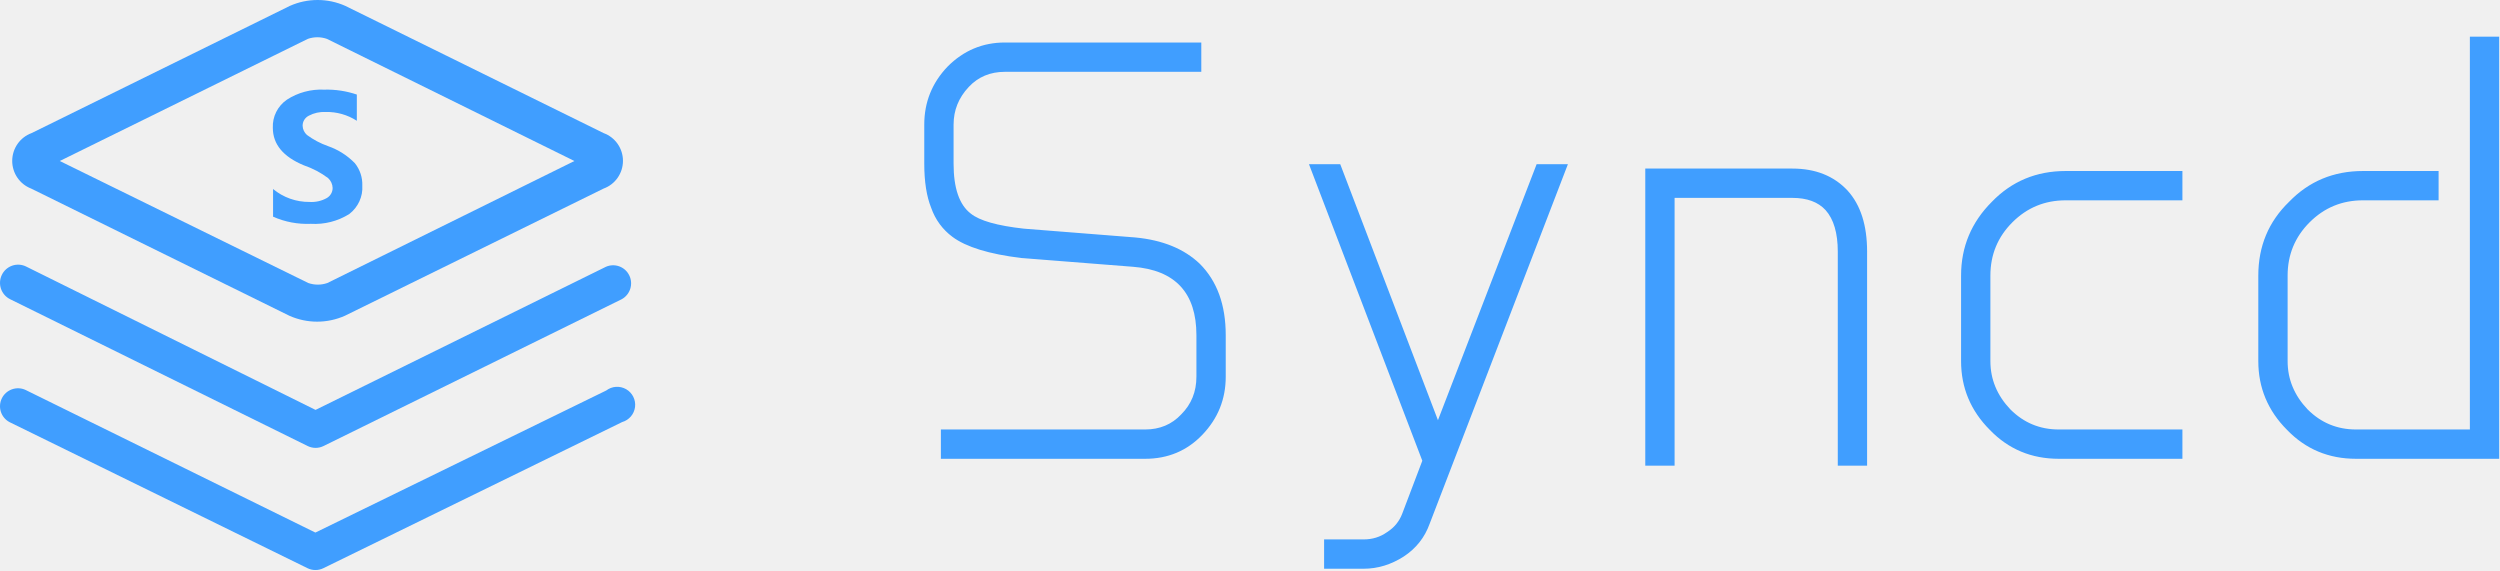
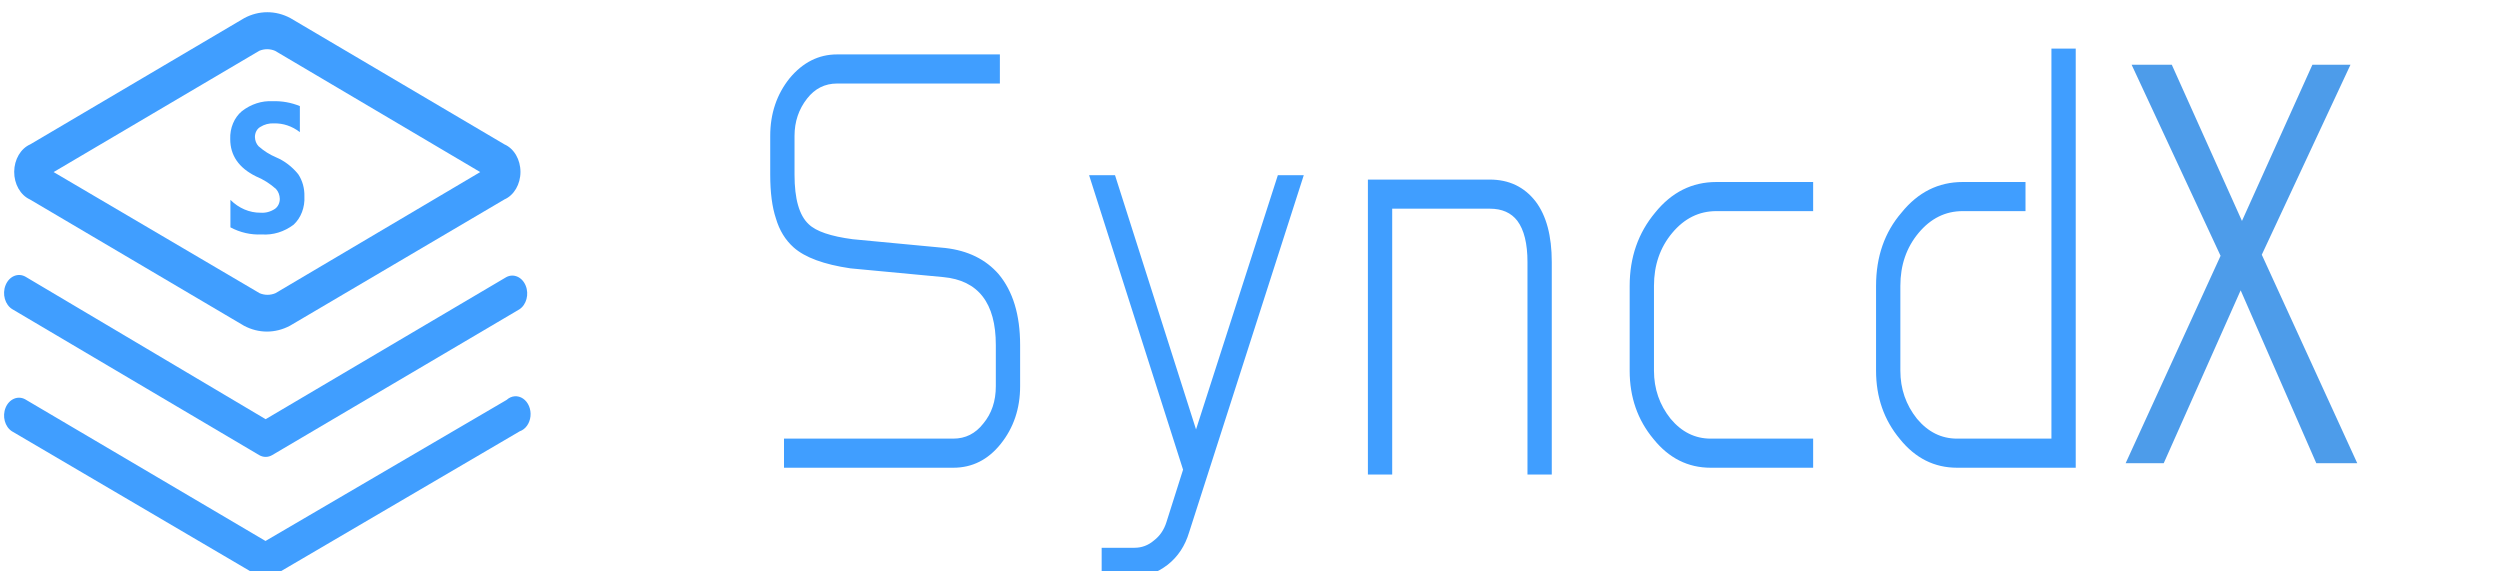
- <svg xmlns="http://www.w3.org/2000/svg" viewBox="0 0 614 140" fill="#409EFF" version="1.1">
-   <g stroke="none" stroke-width="1" fill="#409EFF" fill-rule="evenodd">
-     <g fill="#409EFF">
-       <path d="M76.342,54.971 C79.673,55.171 82.982,54.326 85.788,52.559 C87.964,50.885 89.159,48.27 88.983,45.568 C89.052,43.588 88.407,41.647 87.161,40.085 C85.332,38.201 83.075,36.764 80.574,35.89 C78.714,35.237 76.966,34.313 75.389,33.149 C74.731,32.564 74.346,31.742 74.324,30.873 C74.316,29.831 74.914,28.875 75.865,28.406 C77.12,27.745 78.535,27.432 79.958,27.501 C82.684,27.438 85.364,28.194 87.637,29.667 L87.637,23.224 C85.063,22.349 82.346,21.94 79.621,22.018 C76.375,21.862 73.163,22.727 70.456,24.485 C68.181,26.066 66.883,28.668 67.008,31.394 C67.008,35.433 69.55,38.504 74.632,40.605 C76.769,41.334 78.775,42.388 80.574,43.731 C81.265,44.366 81.669,45.244 81.695,46.171 C81.695,47.182 81.152,48.118 80.266,48.638 C78.973,49.359 77.491,49.693 76.006,49.598 C72.731,49.623 69.557,48.494 67.064,46.418 L67.064,53.217 C69.972,54.508 73.151,55.11 76.342,54.971 Z" />
-       <path d="M7.648,46.312 L71.079,77.553 C75.418,79.482 80.364,79.482 84.703,77.553 L148.245,46.312 C151.099,45.276 153,42.552 153,39.5 C153,36.448 151.099,33.724 148.245,32.688 L84.814,1.447 C80.475,-0.482 75.529,-0.482 71.19,1.447 L7.758,32.688 C4.922,33.725 3.025,36.426 3,39.461 C2.976,42.497 4.829,45.228 7.648,46.312 Z M75.602,9.549 C77.121,9.018 78.772,9.018 80.291,9.549 L141.075,39.542 L80.401,69.507 C78.883,70.038 77.231,70.038 75.713,69.507 L14.68,39.542 L75.602,9.549 Z" fill-rule="nonzero" />
-       <path d="M2.504,73.494 L75.565,109.546 C76.792,110.151 78.228,110.151 79.455,109.546 L152.681,73.494 C154.769,72.361 155.593,69.772 154.547,67.632 C153.501,65.492 150.959,64.566 148.791,65.534 L77.496,100.672 L6.395,65.451 C4.185,64.371 1.523,65.296 0.449,67.517 C-0.625,69.738 0.295,72.414 2.504,73.494 Z" />
-       <path d="M148.891,95.907 L77.459,130.798 L6.221,95.742 C4.049,94.778 1.502,95.7 0.454,97.83 C-0.594,99.96 0.231,102.537 2.323,103.664 L75.524,139.548 C76.753,140.151 78.193,140.151 79.422,139.548 L152.789,103.664 C154.5,103.177 155.753,101.714 155.968,99.95 C156.182,98.186 155.318,96.465 153.773,95.583 C152.229,94.701 150.305,94.829 148.891,95.907 Z" />
+ <svg xmlns="http://www.w3.org/2000/svg" width="614" height="140" version="1.1" fill="#409EFF">
+   <g>
+     <rect fill="#ffffff" id="canvas_background" height="142" width="616" y="-1" x="-1" />
+   </g>
+   <g>
+     <g id="svg_1" fill-rule="evenodd" fill="#409EFF">
+       <g stroke="null" id="svg_2" fill="#409EFF">
+         <path stroke="null" id="svg_3" d="m64.282,57.578c2.761,0.199 5.504,-0.64 7.83,-2.395c1.804,-1.662 2.795,-4.258 2.649,-6.941c0.057,-1.966 -0.477,-3.893 -1.51,-5.444c-1.516,-1.87 -3.387,-3.297 -5.46,-4.165c-1.542,-0.649 -2.991,-1.566 -4.298,-2.722c-0.545,-0.58 -0.865,-1.396 -0.883,-2.259c-0.006,-1.035 0.489,-1.984 1.278,-2.45c1.04,-0.656 2.213,-0.966 3.392,-0.898c2.26,-0.062 4.482,0.688 6.366,2.15l0,-6.397c-2.134,-0.869 -4.386,-1.275 -6.645,-1.198c-2.691,-0.155 -5.353,0.704 -7.598,2.45c-1.885,1.569 -2.962,4.153 -2.858,6.859c0,4.01 2.107,7.059 6.32,9.146c1.772,0.723 3.434,1.77 4.926,3.103c0.573,0.63 0.907,1.502 0.929,2.423c-0,1.004 -0.45,1.934 -1.185,2.45c-1.072,0.716 -2.3,1.047 -3.532,0.953c-2.714,0.025 -5.345,-1.096 -7.412,-3.157l0,6.75c2.41,1.283 5.046,1.879 7.69,1.742z" />
+         <path stroke="null" id="svg_4" fill-rule="nonzero" d="m7.339,48.981l52.581,31.018c3.597,1.915 7.697,1.915 11.293,0l52.672,-31.018c2.365,-1.029 3.941,-3.733 3.941,-6.763c0,-3.03 -1.576,-5.734 -3.941,-6.763l-52.581,-31.018c-3.597,-1.915 -7.697,-1.915 -11.293,0l-52.581,31.018c-2.351,1.029 -3.923,3.711 -3.944,6.725c-0.02,3.014 1.516,5.726 3.852,6.801zm56.33,-36.5c1.259,-0.527 2.628,-0.527 3.886,0l50.386,29.779l-50.295,29.751c-1.259,0.527 -2.628,0.527 -3.886,0l-50.592,-29.751l50.5,-29.779z" />
+         <path stroke="null" id="svg_5" d="m3.076,75.969l60.562,35.795c1.017,0.601 2.208,0.601 3.225,0l60.7,-35.795c1.731,-1.125 2.413,-3.695 1.546,-5.819c-0.867,-2.125 -2.974,-3.045 -4.771,-2.083l-59.099,34.886l-58.939,-34.969c-1.832,-1.072 -4.038,-0.154 -4.929,2.051c-0.891,2.205 -0.128,4.862 1.704,5.934z" />
+         <path stroke="null" id="svg_6" d="m124.421,98.222l-59.212,34.641l-59.052,-34.806c-1.8,-0.957 -3.911,-0.042 -4.78,2.073c-0.869,2.115 -0.185,4.673 1.549,5.792l60.679,35.628c1.019,0.598 2.212,0.598 3.231,0l60.816,-35.628c1.419,-0.483 2.457,-1.936 2.635,-3.688c0.178,-1.751 -0.539,-3.46 -1.819,-4.336c-1.28,-0.876 -2.875,-0.749 -4.047,0.322z" />
+       </g>
+       <path stroke="null" id="svg_7" fill="#409EFF" d="m245.27,67.337c3.515,4.21 5.272,10.008 5.272,17.395l0,10.127c0,5.481 -1.592,10.207 -4.775,14.178c-3.117,3.892 -6.996,5.838 -11.638,5.838l-41.579,0l0,-7.149l41.579,0c2.984,0 5.438,-1.231 7.361,-3.693c2.056,-2.462 3.084,-5.52 3.084,-9.174l0,-10.127c0,-10.326 -4.31,-15.886 -12.931,-16.68l-22.779,-2.145c-6.499,-0.953 -11.141,-2.661 -13.926,-5.123c-2.056,-1.827 -3.515,-4.21 -4.377,-7.149c-0.928,-2.78 -1.393,-6.354 -1.393,-10.723l0,-9.531c0,-5.481 1.592,-10.207 4.775,-14.178c3.249,-3.892 7.129,-5.838 11.638,-5.838l39.988,0l0,7.149l-39.988,0c-2.984,0 -5.438,1.231 -7.361,3.693c-2.056,2.621 -3.084,5.679 -3.084,9.174l0,9.531c0,5.957 1.161,10.008 3.482,12.153c1.791,1.747 5.405,2.979 10.842,3.693l22.68,2.145c5.57,0.635 9.947,2.78 13.13,6.434zm48.476,38.126l20.093,-62.431l6.366,0l-28.151,87.689c-0.995,3.336 -2.752,5.997 -5.272,7.983c-2.586,1.986 -5.305,2.979 -8.157,2.979l-8.057,0l0,-7.149l8.057,0c1.791,0 3.382,-0.596 4.775,-1.787c1.459,-1.112 2.487,-2.621 3.084,-4.527l4.078,-12.867l-23.078,-72.32l6.366,0l19.894,62.431zm83.391,-55.997c2.653,3.495 3.979,8.459 3.979,14.893l0,52.185l-5.968,0l0,-52.185c0,-4.527 -0.829,-7.903 -2.487,-10.127c-1.525,-1.986 -3.78,-2.979 -6.764,-2.979l-23.973,0l0,65.29l-5.968,0l0,-72.439l29.941,0c4.708,0 8.455,1.787 11.24,5.361zm33.555,7.744c-2.984,3.574 -4.476,7.903 -4.476,12.987l0,20.85c0,4.448 1.359,8.38 4.078,11.795c2.719,3.257 6.001,4.885 9.848,4.885l25.166,0l0,7.149l-25.166,0c-5.57,0 -10.246,-2.343 -14.026,-7.029c-3.913,-4.686 -5.869,-10.286 -5.869,-16.799l0,-20.85c0,-6.99 2.089,-12.987 6.267,-17.991c4.045,-5.004 9.052,-7.506 15.02,-7.506l23.774,0l0,7.149l-23.774,0c-4.244,0 -7.858,1.787 -10.842,5.361zm93.139,-45.274l5.968,0l0,102.939l-29.145,0c-5.57,0 -10.246,-2.343 -14.026,-7.029c-3.913,-4.686 -5.869,-10.286 -5.869,-16.799l0,-20.85c0,-7.149 2.089,-13.145 6.267,-17.991c4.045,-5.004 9.052,-7.506 15.02,-7.506l15.418,0l0,7.149l-15.418,0c-4.244,0 -7.858,1.787 -10.842,5.361c-2.984,3.574 -4.476,7.903 -4.476,12.987l0,20.85c0,4.448 1.359,8.38 4.078,11.795c2.719,3.257 6.001,4.885 9.848,4.885l23.177,0l0,-95.791z" />
    </g>
-     <path d="M294.68,64.8 C298.92,69.04 301.04,74.88 301.04,82.32 L301.04,92.52 C301.04,98.04 299.12,102.8 295.28,106.8 C291.52,110.72 286.84,112.68 281.24,112.68 L231.08,112.68 L231.08,105.48 L281.24,105.48 C284.84,105.48 287.8,104.24 290.12,101.76 C292.6,99.28 293.84,96.2 293.84,92.52 L293.84,82.32 C293.84,71.92 288.64,66.32 278.24,65.52 L250.76,63.36 C242.92,62.4 237.32,60.68 233.96,58.2 C231.48,56.36 229.72,53.96 228.68,51 C227.56,48.2 227,44.6 227,40.2 L227,30.6 C227,25.08 228.92,20.32 232.76,16.32 C236.68,12.4 241.36,10.44 246.8,10.44 L295.04,10.44 L295.04,17.64 L246.8,17.64 C243.2,17.64 240.24,18.88 237.92,21.36 C235.44,24 234.2,27.08 234.2,30.6 L234.2,40.2 C234.2,46.2 235.6,50.28 238.4,52.44 C240.56,54.2 244.92,55.44 251.48,56.16 L278.84,58.32 C285.56,58.96 290.84,61.12 294.68,64.8 Z M353.16,103.2 L377.4,40.32 L385.08,40.32 L351.12,128.64 C349.92,132 347.8,134.68 344.76,136.68 C341.64,138.68 338.36,139.68 334.92,139.68 L325.2,139.68 L325.2,132.48 L334.92,132.48 C337.08,132.48 339,131.88 340.68,130.68 C342.44,129.56 343.68,128.04 344.4,126.12 L349.32,113.16 L321.48,40.32 L329.16,40.32 L353.16,103.2 Z M453.76,46.8 C456.96,50.32 458.56,55.32 458.56,61.8 L458.56,114.36 L451.36,114.36 L451.36,61.8 C451.36,57.24 450.36,53.84 448.36,51.6 C446.52,49.6 443.8,48.6 440.2,48.6 L411.28,48.6 L411.28,114.36 L404.08,114.36 L404.08,41.4 L440.2,41.4 C445.88,41.4 450.4,43.2 453.76,46.8 Z M494.24,54.6 C490.64,58.2 488.84,62.56 488.84,67.68 L488.84,88.68 C488.84,93.16 490.48,97.12 493.76,100.56 C497.04,103.84 501,105.48 505.64,105.48 L536,105.48 L536,112.68 L505.64,112.68 C498.92,112.68 493.28,110.32 488.72,105.6 C484,100.88 481.64,95.24 481.64,88.68 L481.64,67.68 C481.64,60.64 484.16,54.6 489.2,49.56 C494.08,44.52 500.12,42 507.32,42 L536,42 L536,49.2 L507.32,49.2 C502.2,49.2 497.84,51 494.24,54.6 Z M606.6,9 L613.8,9 L613.8,112.68 L578.64,112.68 C571.92,112.68 566.28,110.32 561.72,105.6 C557,100.88 554.64,95.24 554.64,88.68 L554.64,67.68 C554.64,60.48 557.16,54.44 562.2,49.56 C567.08,44.52 573.12,42 580.32,42 L598.92,42 L598.92,49.2 L580.32,49.2 C575.2,49.2 570.84,51 567.24,54.6 C563.64,58.2 561.84,62.56 561.84,67.68 L561.84,88.68 C561.84,93.16 563.48,97.12 566.76,100.56 C570.04,103.84 574,105.48 578.64,105.48 L606.6,105.48 L606.6,9 Z" fill="#409EFF" />
+     <text font-style="normal" stroke="#000" transform="matrix(4.099919,0,0,5.709378,-1823.627,-454.0487) " xml:space="preserve" text-anchor="start" font-family="Junction, sans-serif" font-size="24" id="svg_11" y="99.453" x="572.037" stroke-opacity="null" stroke-width="0" fill="#4d9cea">X</text>
  </g>
</svg>
